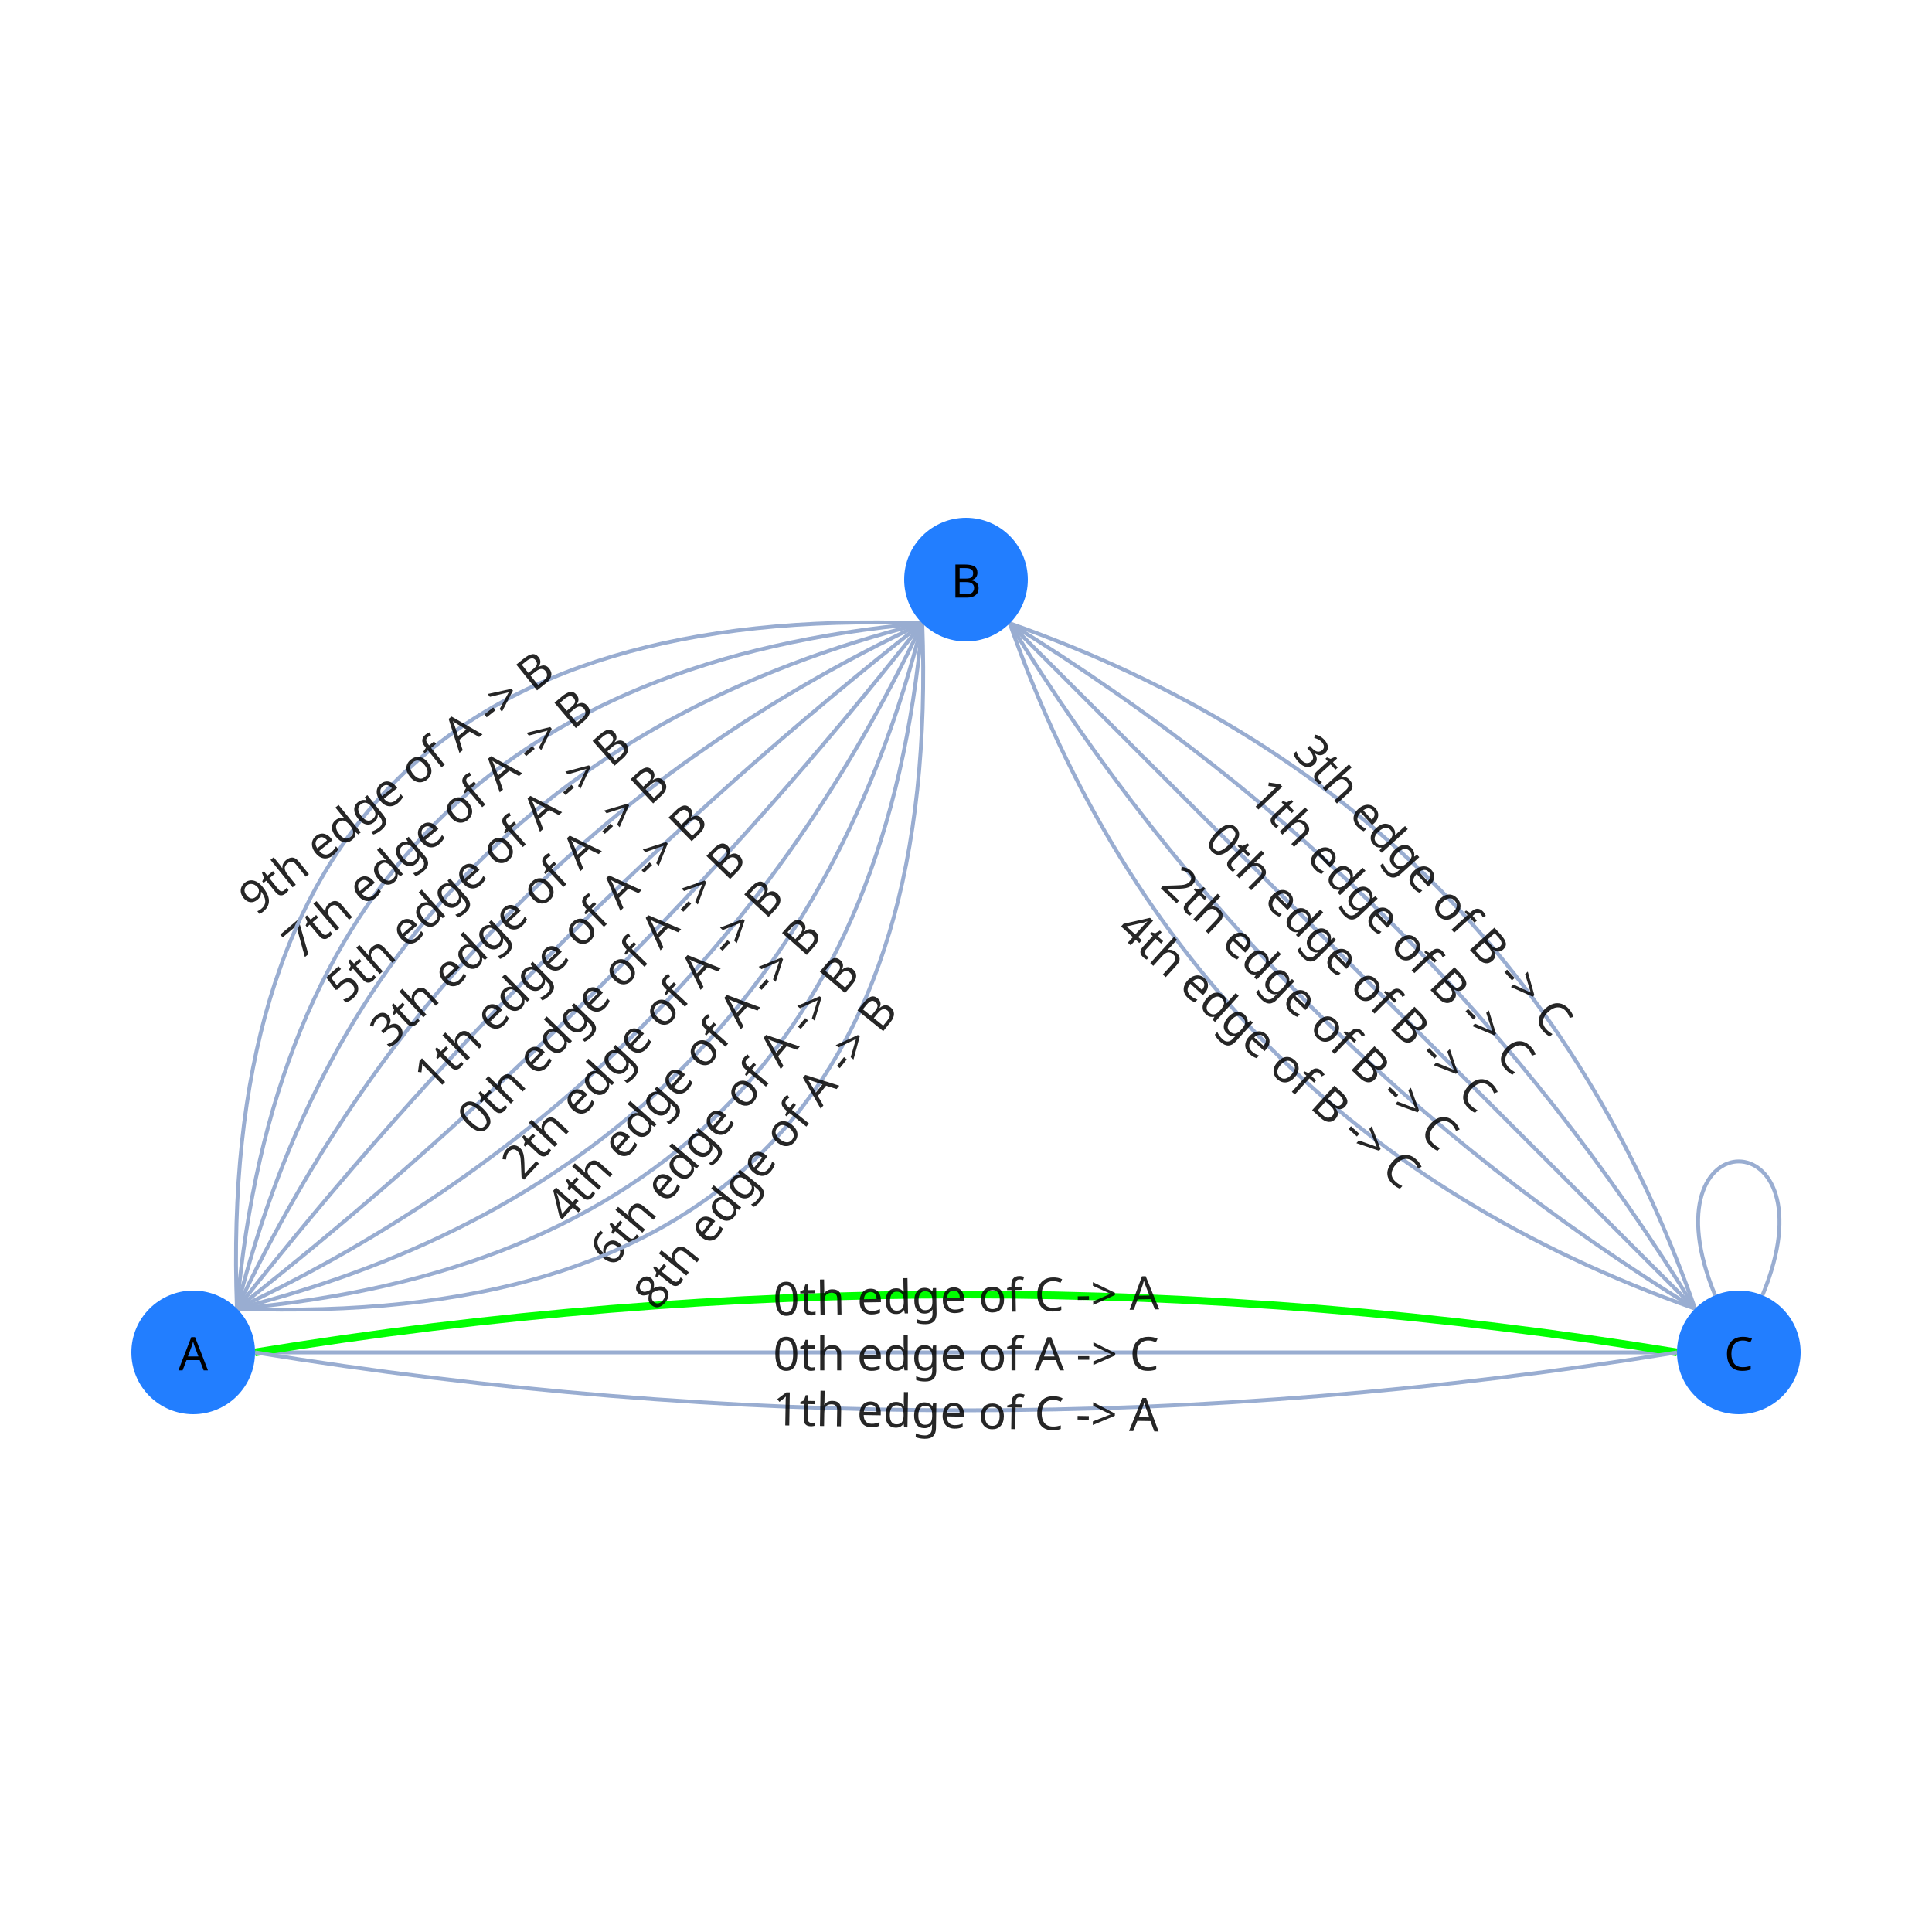
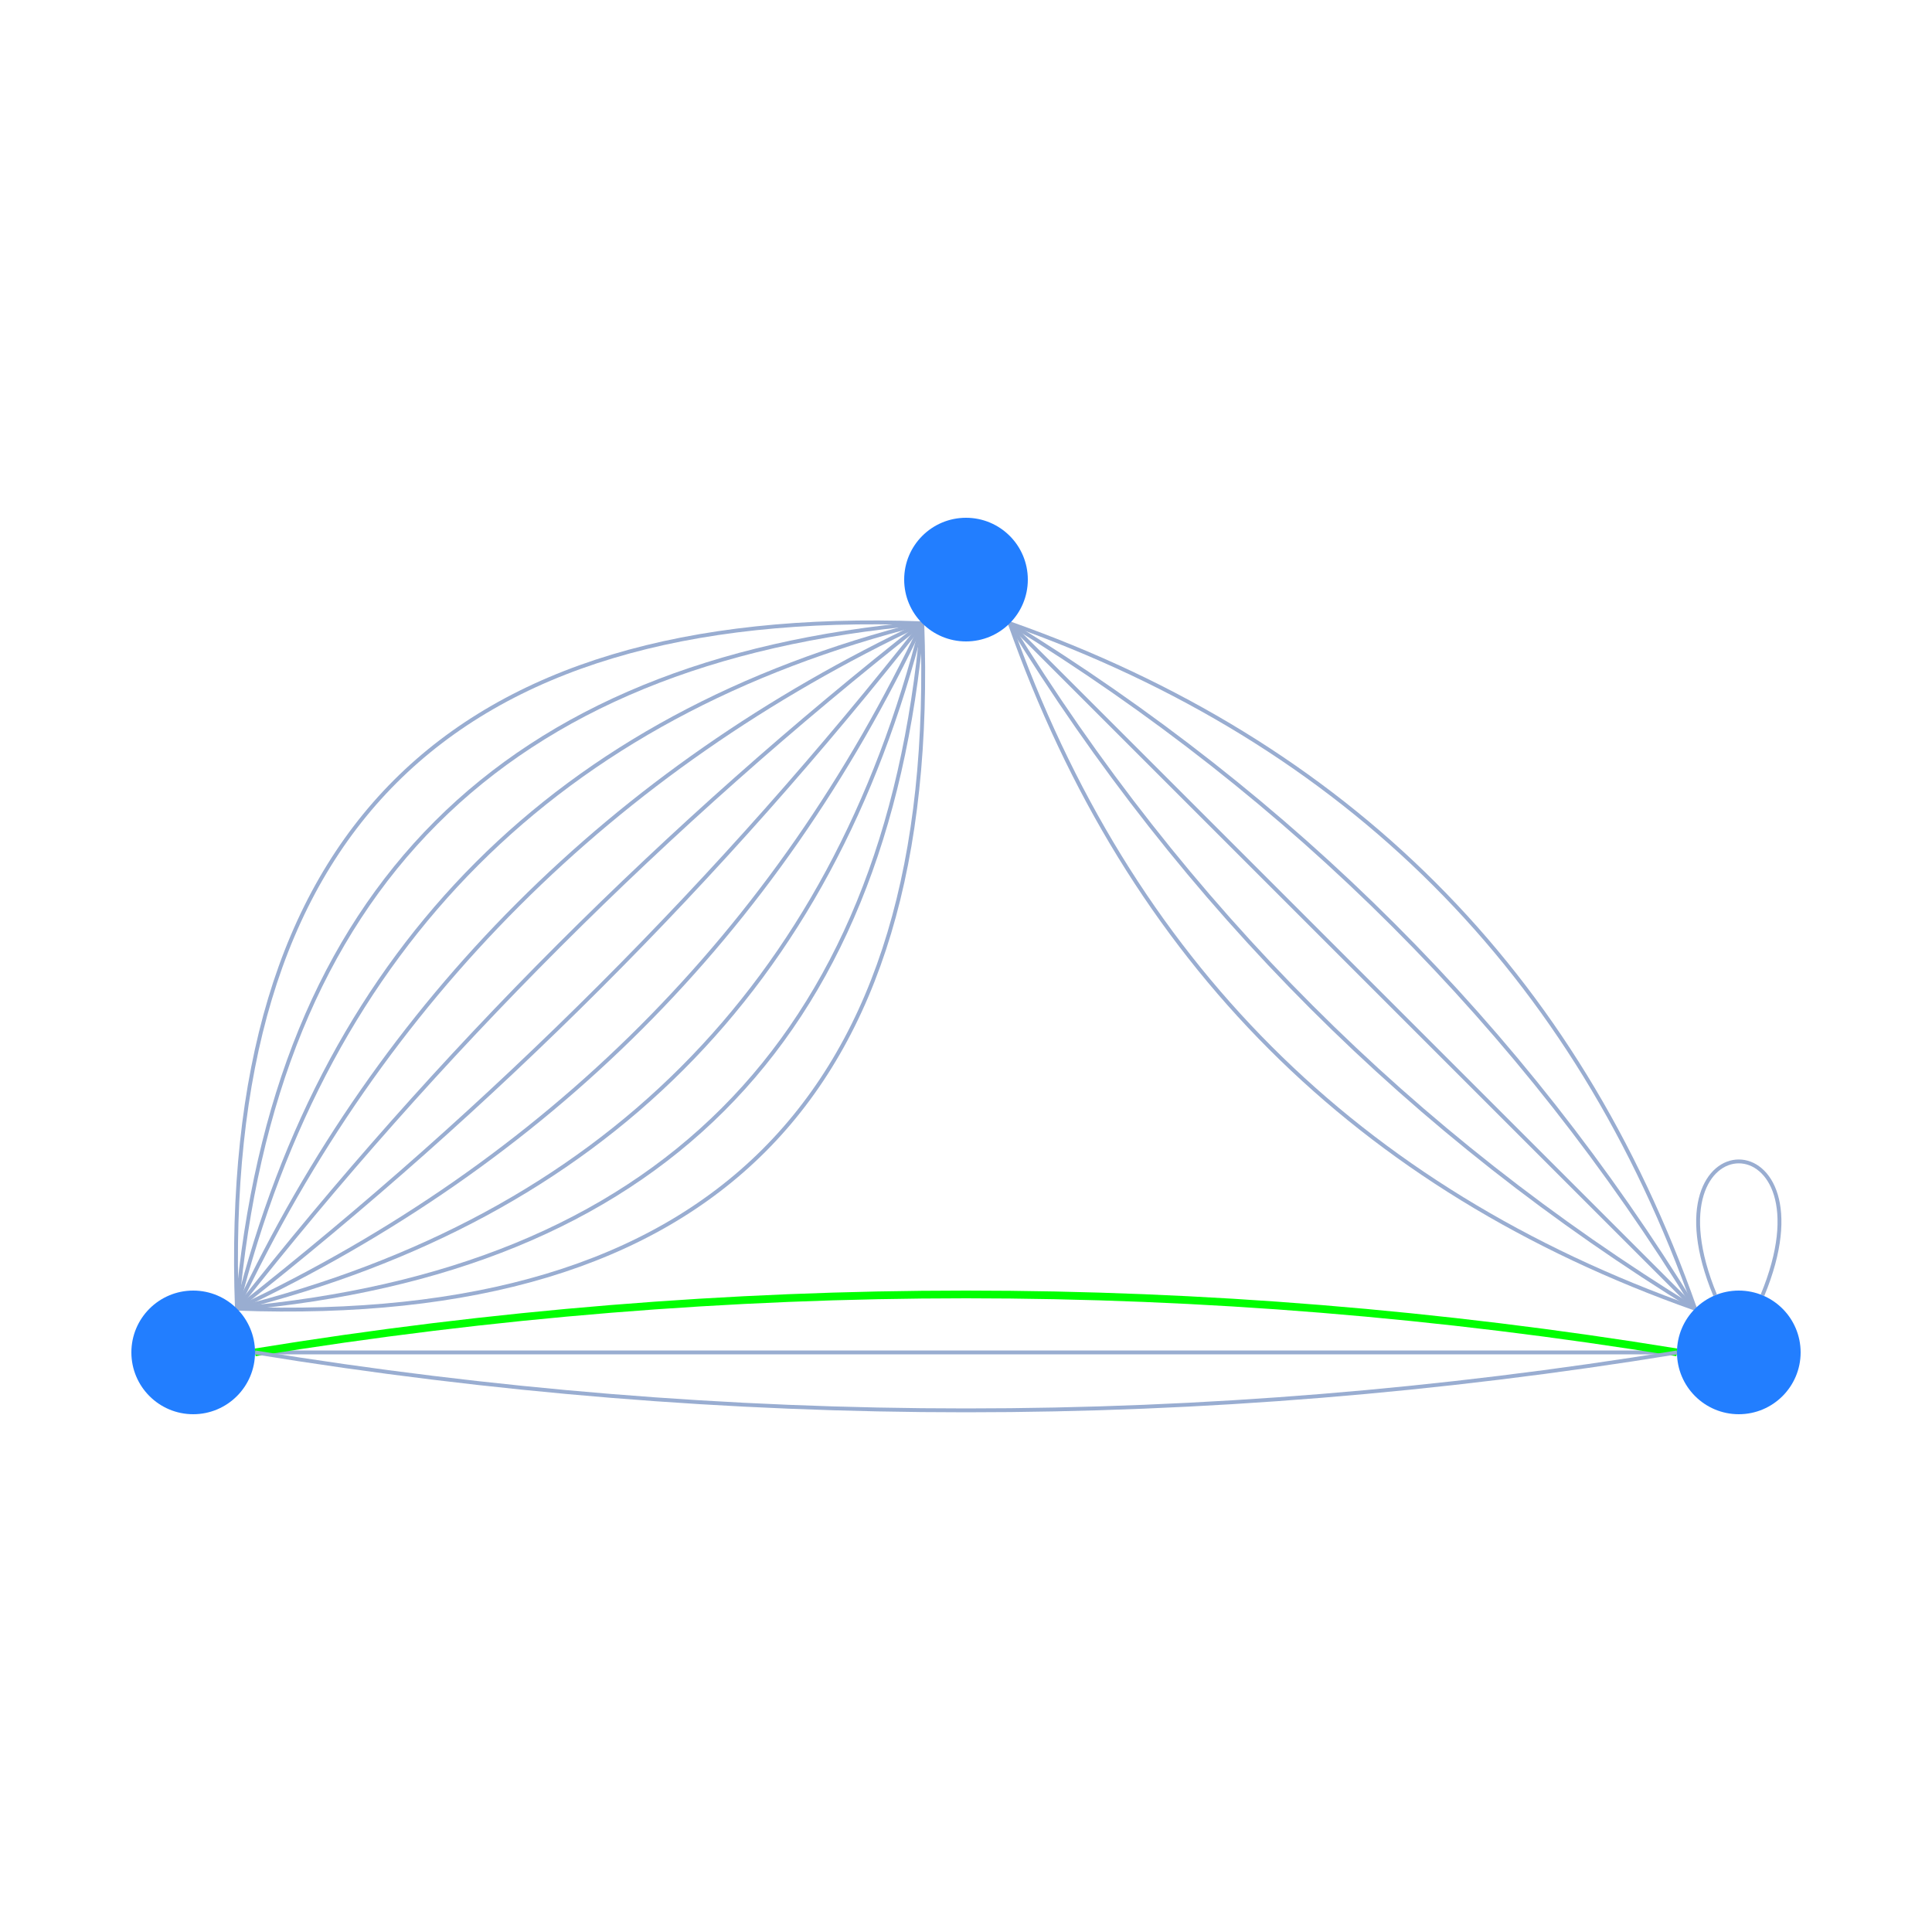
- <svg xmlns="http://www.w3.org/2000/svg" width="500" height="500" style="background: transparent; position: fixed; outline: none;" color-interpolation-filters="sRGB" tabindex="1">
+ <svg xmlns="http://www.w3.org/2000/svg" width="500" height="500" style="background: transparent; position: absolute; outline: none;" color-interpolation-filters="sRGB" tabindex="1">
  <defs />
  <g transform="matrix(1,0,0,1,0,0)">
    <g fill="none" transform="matrix(1,0,0,1,0,0)">
      <g fill="none" stroke="transparent" stroke-width="01" />
      <g fill="none" transform="matrix(1,0,0,1,0,0)" />
      <g fill="none" transform="matrix(1,0,0,1,0,0)">
        <g fill="none" transform="matrix(1,0,0,1,0,0)">
          <g transform="matrix(1,0,0,1,66,350)">
            <path fill="none" d="M 0,0 Q 184 0,368 0" stroke-width="1" stroke="rgba(153,173,209,1)" />
            <path fill="none" d="M 0,0 Q 184 0,368 0" stroke-width="7" stroke="transparent" />
          </g>
-           <g transform="matrix(1,0,0,1,250,350)">
-             <text fill="rgba(0,0,0,0.85)" dominant-baseline="central" paint-order="stroke" dx="0" text-anchor="middle" font-size="12" font-family="sans-serif" font-weight="normal" font-variant="normal" font-style="normal" stroke-width="0">0th edge of A -&gt; C</text>
-           </g>
        </g>
        <g fill="none" transform="matrix(1,0,0,1,0,0)">
          <g transform="matrix(1,0,0,1,66,335)">
            <path fill="none" d="M 368,15 Q 184 -15,0 15" stroke-width="2" stroke="rgba(0,255,0,1)" />
            <path fill="none" d="M 368,15 Q 184 -15,0 15" stroke-width="8" stroke="transparent" />
          </g>
-           <g transform="matrix(0.999868,-0.016266,0.016266,0.999868,250,335)">
-             <text fill="rgba(0,0,0,0.85)" dominant-baseline="central" paint-order="stroke" dx="0" text-anchor="middle" font-size="12" font-family="sans-serif" font-weight="normal" font-variant="normal" font-style="normal" stroke-width="0">0th edge of C -&gt; A</text>
-           </g>
        </g>
        <g fill="none" transform="matrix(1,0,0,1,0,0)">
          <g transform="matrix(1,0,0,1,66,350)">
            <path fill="none" d="M 368,0 Q 184 30,0 0" stroke-width="1" stroke="rgba(153,173,209,1)" />
            <path fill="none" d="M 368,0 Q 184 30,0 0" stroke-width="7" stroke="transparent" />
-           </g>
-           <g transform="matrix(0.999868,0.016266,-0.016266,0.999868,250,365)">
-             <text fill="rgba(0,0,0,0.85)" dominant-baseline="central" paint-order="stroke" dx="0" text-anchor="middle" font-size="12" font-family="sans-serif" font-weight="normal" font-variant="normal" font-style="normal" stroke-width="0">1th edge of C -&gt; A</text>
          </g>
        </g>
        <g fill="none" transform="matrix(1,0,0,1,0,0)">
          <g transform="matrix(1,0,0,1,439.4684,300.5724)">
            <path fill="none" d="M 4.409,34.645 C -14.725 -11.548,35.789 -11.548,16.655 34.645" stroke-width="1" stroke="rgba(153,173,209,1)" />
            <path fill="none" d="M 4.409,34.645 C -14.725 -11.548,35.789 -11.548,16.655 34.645" stroke-width="7" stroke="transparent" />
          </g>
        </g>
        <g fill="none" transform="matrix(1,0,0,1,0,0)">
          <g transform="matrix(1,0,0,1,61.31371,161.3137)">
            <path fill="none" d="M 0,177.373 Q 99.293 99.293,177.373 0" stroke-width="1" stroke="rgba(153,173,209,1)" />
            <path fill="none" d="M 0,177.373 Q 99.293 99.293,177.373 0" stroke-width="7" stroke="transparent" />
          </g>
-           <g transform="matrix(0.698621,-0.715492,0.715492,0.698621,155.3033,255.3033)">
-             <text fill="rgba(0,0,0,0.85)" dominant-baseline="central" paint-order="stroke" dx="0" text-anchor="middle" font-size="12" font-family="sans-serif" font-weight="normal" font-variant="normal" font-style="normal" stroke-width="0">0th edge of A -&gt; B</text>
-           </g>
        </g>
        <g fill="none" transform="matrix(1,0,0,1,0,0)">
          <g transform="matrix(1,0,0,1,61.31371,161.3137)">
            <path fill="none" d="M 0,177.373 Q 78.08 78.08,177.373 0" stroke-width="1" stroke="rgba(153,173,209,1)" />
            <path fill="none" d="M 0,177.373 Q 78.08 78.08,177.373 0" stroke-width="7" stroke="transparent" />
-           </g>
-           <g transform="matrix(0.715522,-0.69859,0.69859,0.715522,144.6967,244.6967)">
-             <text fill="rgba(0,0,0,0.85)" dominant-baseline="central" paint-order="stroke" dx="0" text-anchor="middle" font-size="12" font-family="sans-serif" font-weight="normal" font-variant="normal" font-style="normal" stroke-width="0">1th edge of A -&gt; B</text>
          </g>
        </g>
        <g fill="none" transform="matrix(1,0,0,1,0,0)">
          <g transform="matrix(1,0,0,1,61.31371,161.3137)">
            <path fill="none" d="M 0,177.373 Q 120.506 120.506,177.373 0" stroke-width="1" stroke="rgba(153,173,209,1)" />
            <path fill="none" d="M 0,177.373 Q 120.506 120.506,177.373 0" stroke-width="7" stroke="transparent" />
          </g>
-           <g transform="matrix(0.681269,-0.732033,0.732033,0.681269,165.9099,265.9099)">
-             <text fill="rgba(0,0,0,0.85)" dominant-baseline="central" paint-order="stroke" dx="0" text-anchor="middle" font-size="12" font-family="sans-serif" font-weight="normal" font-variant="normal" font-style="normal" stroke-width="0">2th edge of A -&gt; B</text>
-           </g>
        </g>
        <g fill="none" transform="matrix(1,0,0,1,0,0)">
          <g transform="matrix(1,0,0,1,61.31371,161.3137)">
            <path fill="none" d="M 0,177.373 Q 56.866 56.866,177.373 0" stroke-width="1" stroke="rgba(153,173,209,1)" />
            <path fill="none" d="M 0,177.373 Q 56.866 56.866,177.373 0" stroke-width="7" stroke="transparent" />
-           </g>
-           <g transform="matrix(0.732008,-0.681296,0.681296,0.732008,134.0901,234.0901)">
-             <text fill="rgba(0,0,0,0.85)" dominant-baseline="central" paint-order="stroke" dx="0" text-anchor="middle" font-size="12" font-family="sans-serif" font-weight="normal" font-variant="normal" font-style="normal" stroke-width="0">3th edge of A -&gt; B</text>
          </g>
        </g>
        <g fill="none" transform="matrix(1,0,0,1,0,0)">
          <g transform="matrix(1,0,0,1,61.31371,161.3137)">
            <path fill="none" d="M 0,177.373 Q 141.719 141.719,177.373 0" stroke-width="1" stroke="rgba(153,173,209,1)" />
            <path fill="none" d="M 0,177.373 Q 141.719 141.719,177.373 0" stroke-width="7" stroke="transparent" />
          </g>
-           <g transform="matrix(0.663602,-0.748086,0.748086,0.663602,176.5165,276.5165)">
-             <text fill="rgba(0,0,0,0.85)" dominant-baseline="central" paint-order="stroke" dx="0" text-anchor="middle" font-size="12" font-family="sans-serif" font-weight="normal" font-variant="normal" font-style="normal" stroke-width="0">4th edge of A -&gt; B</text>
-           </g>
        </g>
        <g fill="none" transform="matrix(1,0,0,1,0,0)">
          <g transform="matrix(1,0,0,1,61.31371,161.3137)">
            <path fill="none" d="M 0,177.373 Q 35.653 35.653,177.373 0" stroke-width="1" stroke="rgba(153,173,209,1)" />
            <path fill="none" d="M 0,177.373 Q 35.653 35.653,177.373 0" stroke-width="7" stroke="transparent" />
-           </g>
-           <g transform="matrix(0.74806,-0.663631,0.663631,0.74806,123.4835,223.4835)">
-             <text fill="rgba(0,0,0,0.85)" dominant-baseline="central" paint-order="stroke" dx="0" text-anchor="middle" font-size="12" font-family="sans-serif" font-weight="normal" font-variant="normal" font-style="normal" stroke-width="0">5th edge of A -&gt; B</text>
          </g>
        </g>
        <g fill="none" transform="matrix(1,0,0,1,0,0)">
          <g transform="matrix(1,0,0,1,61.31371,161.3137)">
            <path fill="none" d="M 0,177.373 Q 162.933 162.933,177.373 0" stroke-width="1" stroke="rgba(153,173,209,1)" />
            <path fill="none" d="M 0,177.373 Q 162.933 162.933,177.373 0" stroke-width="7" stroke="transparent" />
          </g>
-           <g transform="matrix(0.645654,-0.76363,0.76363,0.645654,187.1231,287.1231)">
-             <text fill="rgba(0,0,0,0.85)" dominant-baseline="central" paint-order="stroke" dx="0" text-anchor="middle" font-size="12" font-family="sans-serif" font-weight="normal" font-variant="normal" font-style="normal" stroke-width="0">6th edge of A -&gt; B</text>
-           </g>
        </g>
        <g fill="none" transform="matrix(1,0,0,1,0,0)">
          <g transform="matrix(1,0,0,1,61.31371,161.3137)">
            <path fill="none" d="M 0,177.373 Q 14.44 14.44,177.373 0" stroke-width="1" stroke="rgba(153,173,209,1)" />
            <path fill="none" d="M 0,177.373 Q 14.44 14.44,177.373 0" stroke-width="7" stroke="transparent" />
-           </g>
-           <g transform="matrix(0.76363,-0.645654,0.645654,0.76363,112.8769,212.8769)">
-             <text fill="rgba(0,0,0,0.85)" dominant-baseline="central" paint-order="stroke" dx="0" text-anchor="middle" font-size="12" font-family="sans-serif" font-weight="normal" font-variant="normal" font-style="normal" stroke-width="0">7th edge of A -&gt; B</text>
          </g>
        </g>
        <g fill="none" transform="matrix(1,0,0,1,0,0)">
          <g transform="matrix(1,0,0,1,61.31371,161.3137)">
            <path fill="none" d="M 0,177.373 Q 184.146 184.146,177.373 0" stroke-width="1" stroke="rgba(153,173,209,1)" />
            <path fill="none" d="M 0,177.373 Q 184.146 184.146,177.373 0" stroke-width="7" stroke="transparent" />
          </g>
-           <g transform="matrix(0.627354,-0.778734,0.778734,0.627354,197.7297,297.7297)">
-             <text fill="rgba(0,0,0,0.85)" dominant-baseline="central" paint-order="stroke" dx="0" text-anchor="middle" font-size="12" font-family="sans-serif" font-weight="normal" font-variant="normal" font-style="normal" stroke-width="0">8th edge of A -&gt; B</text>
-           </g>
        </g>
        <g fill="none" transform="matrix(1,0,0,1,0,0)">
          <g transform="matrix(1,0,0,1,61.07342,161.0734)">
            <path fill="none" d="M 0.24,177.613 Q -6.533 -6.533,177.613 0.24" stroke-width="1" stroke="rgba(153,173,209,1)" />
            <path fill="none" d="M 0.24,177.613 Q -6.533 -6.533,177.613 0.24" stroke-width="7" stroke="transparent" />
-           </g>
-           <g transform="matrix(0.778714,-0.62738,0.62738,0.778714,102.2703,202.2703)">
-             <text fill="rgba(0,0,0,0.85)" dominant-baseline="central" paint-order="stroke" dx="0" text-anchor="middle" font-size="12" font-family="sans-serif" font-weight="normal" font-variant="normal" font-style="normal" stroke-width="0">9th edge of A -&gt; B</text>
          </g>
        </g>
        <g fill="none" transform="matrix(1,0,0,1,0,0)">
          <g transform="matrix(1,0,0,1,261.3137,161.3137)">
            <path fill="none" d="M 0,0 Q 88.686 88.686,177.373 177.373" stroke-width="1" stroke="rgba(153,173,209,1)" />
            <path fill="none" d="M 0,0 Q 88.686 88.686,177.373 177.373" stroke-width="7" stroke="transparent" />
          </g>
-           <g transform="matrix(0.707107,0.707107,-0.707107,0.707107,350,250)">
-             <text fill="rgba(0,0,0,0.85)" dominant-baseline="central" paint-order="stroke" dx="0" text-anchor="middle" font-size="12" font-family="sans-serif" font-weight="normal" font-variant="normal" font-style="normal" stroke-width="0">0th edge of B -&gt; C</text>
-           </g>
        </g>
        <g fill="none" transform="matrix(1,0,0,1,0,0)">
          <g transform="matrix(1,0,0,1,261.3137,161.3137)">
            <path fill="none" d="M 0,0 Q 109.899 67.473,177.373 177.373" stroke-width="1" stroke="rgba(153,173,209,1)" />
            <path fill="none" d="M 0,0 Q 109.899 67.473,177.373 177.373" stroke-width="7" stroke="transparent" />
-           </g>
-           <g transform="matrix(0.689968,0.72384,-0.72384,0.689968,360.6066,239.3934)">
-             <text fill="rgba(0,0,0,0.85)" dominant-baseline="central" paint-order="stroke" dx="0" text-anchor="middle" font-size="12" font-family="sans-serif" font-weight="normal" font-variant="normal" font-style="normal" stroke-width="0">1th edge of B -&gt; C</text>
          </g>
        </g>
        <g fill="none" transform="matrix(1,0,0,1,0,0)">
          <g transform="matrix(1,0,0,1,261.3137,161.3137)">
            <path fill="none" d="M 0,0 Q 67.473 109.899,177.373 177.373" stroke-width="1" stroke="rgba(153,173,209,1)" />
            <path fill="none" d="M 0,0 Q 67.473 109.899,177.373 177.373" stroke-width="7" stroke="transparent" />
          </g>
-           <g transform="matrix(0.72378,0.690031,-0.690031,0.72378,339.3934,260.6066)">
-             <text fill="rgba(0,0,0,0.85)" dominant-baseline="central" paint-order="stroke" dx="0" text-anchor="middle" font-size="12" font-family="sans-serif" font-weight="normal" font-variant="normal" font-style="normal" stroke-width="0">2th edge of B -&gt; C</text>
-           </g>
        </g>
        <g fill="none" transform="matrix(1,0,0,1,0,0)">
          <g transform="matrix(1,0,0,1,261.3137,161.3137)">
            <path fill="none" d="M 0,0 Q 131.113 46.26,177.373 177.373" stroke-width="1" stroke="rgba(153,173,209,1)" />
            <path fill="none" d="M 0,0 Q 131.113 46.26,177.373 177.373" stroke-width="7" stroke="transparent" />
          </g>
-           <g transform="matrix(0.672527,0.740073,-0.740073,0.672527,371.2132,228.7868)">
-             <text fill="rgba(0,0,0,0.85)" dominant-baseline="central" paint-order="stroke" dx="0" text-anchor="middle" font-size="12" font-family="sans-serif" font-weight="normal" font-variant="normal" font-style="normal" stroke-width="0">3th edge of B -&gt; C</text>
-           </g>
        </g>
        <g fill="none" transform="matrix(1,0,0,1,0,0)">
          <g transform="matrix(1,0,0,1,261.3137,161.3137)">
            <path fill="none" d="M 0,0 Q 46.26 131.113,177.373 177.373" stroke-width="1" stroke="rgba(153,173,209,1)" />
            <path fill="none" d="M 0,0 Q 46.26 131.113,177.373 177.373" stroke-width="7" stroke="transparent" />
-           </g>
-           <g transform="matrix(0.740099,0.672498,-0.672498,0.740099,328.7868,271.2132)">
-             <text fill="rgba(0,0,0,0.85)" dominant-baseline="central" paint-order="stroke" dx="0" text-anchor="middle" font-size="12" font-family="sans-serif" font-weight="normal" font-variant="normal" font-style="normal" stroke-width="0">4th edge of B -&gt; C</text>
          </g>
        </g>
      </g>
      <g fill="none" transform="matrix(1,0,0,1,0,0)">
        <g fill="none" transform="matrix(1,0,0,1,50,350)">
          <g transform="matrix(1,0,0,1,0,0)">
            <circle fill="rgba(34,126,255,1)" transform="translate(-16,-16)" cx="16" cy="16" r="16" stroke-width="0" />
          </g>
-           <g transform="matrix(1,0,0,1,0,0)">
-             <text fill="rgba(0,0,0,1)" dominant-baseline="central" paint-order="stroke" dx="0" text-anchor="middle" font-size="12" font-family="sans-serif" font-weight="normal" font-variant="normal" font-style="normal" stroke-width="0">A</text>
-           </g>
        </g>
        <g fill="none" transform="matrix(1,0,0,1,250,150)">
          <g transform="matrix(1,0,0,1,0,0)">
            <circle fill="rgba(34,126,255,1)" transform="translate(-16,-16)" cx="16" cy="16" r="16" stroke-width="0" />
-           </g>
-           <g transform="matrix(1,0,0,1,0,0)">
-             <text fill="rgba(0,0,0,1)" dominant-baseline="central" paint-order="stroke" dx="0" text-anchor="middle" font-size="12" font-family="sans-serif" font-weight="normal" font-variant="normal" font-style="normal" stroke-width="0">B</text>
          </g>
        </g>
        <g fill="none" transform="matrix(1,0,0,1,450,350)">
          <g transform="matrix(1,0,0,1,0,0)">
            <circle fill="rgba(34,126,255,1)" transform="translate(-16,-16)" cx="16" cy="16" r="16" stroke-width="0" />
          </g>
-           <g transform="matrix(1,0,0,1,0,0)">
-             <text fill="rgba(0,0,0,1)" dominant-baseline="central" paint-order="stroke" dx="0" text-anchor="middle" font-size="12" font-family="sans-serif" font-weight="normal" font-variant="normal" font-style="normal" stroke-width="0">C</text>
-           </g>
        </g>
      </g>
    </g>
  </g>
</svg>
